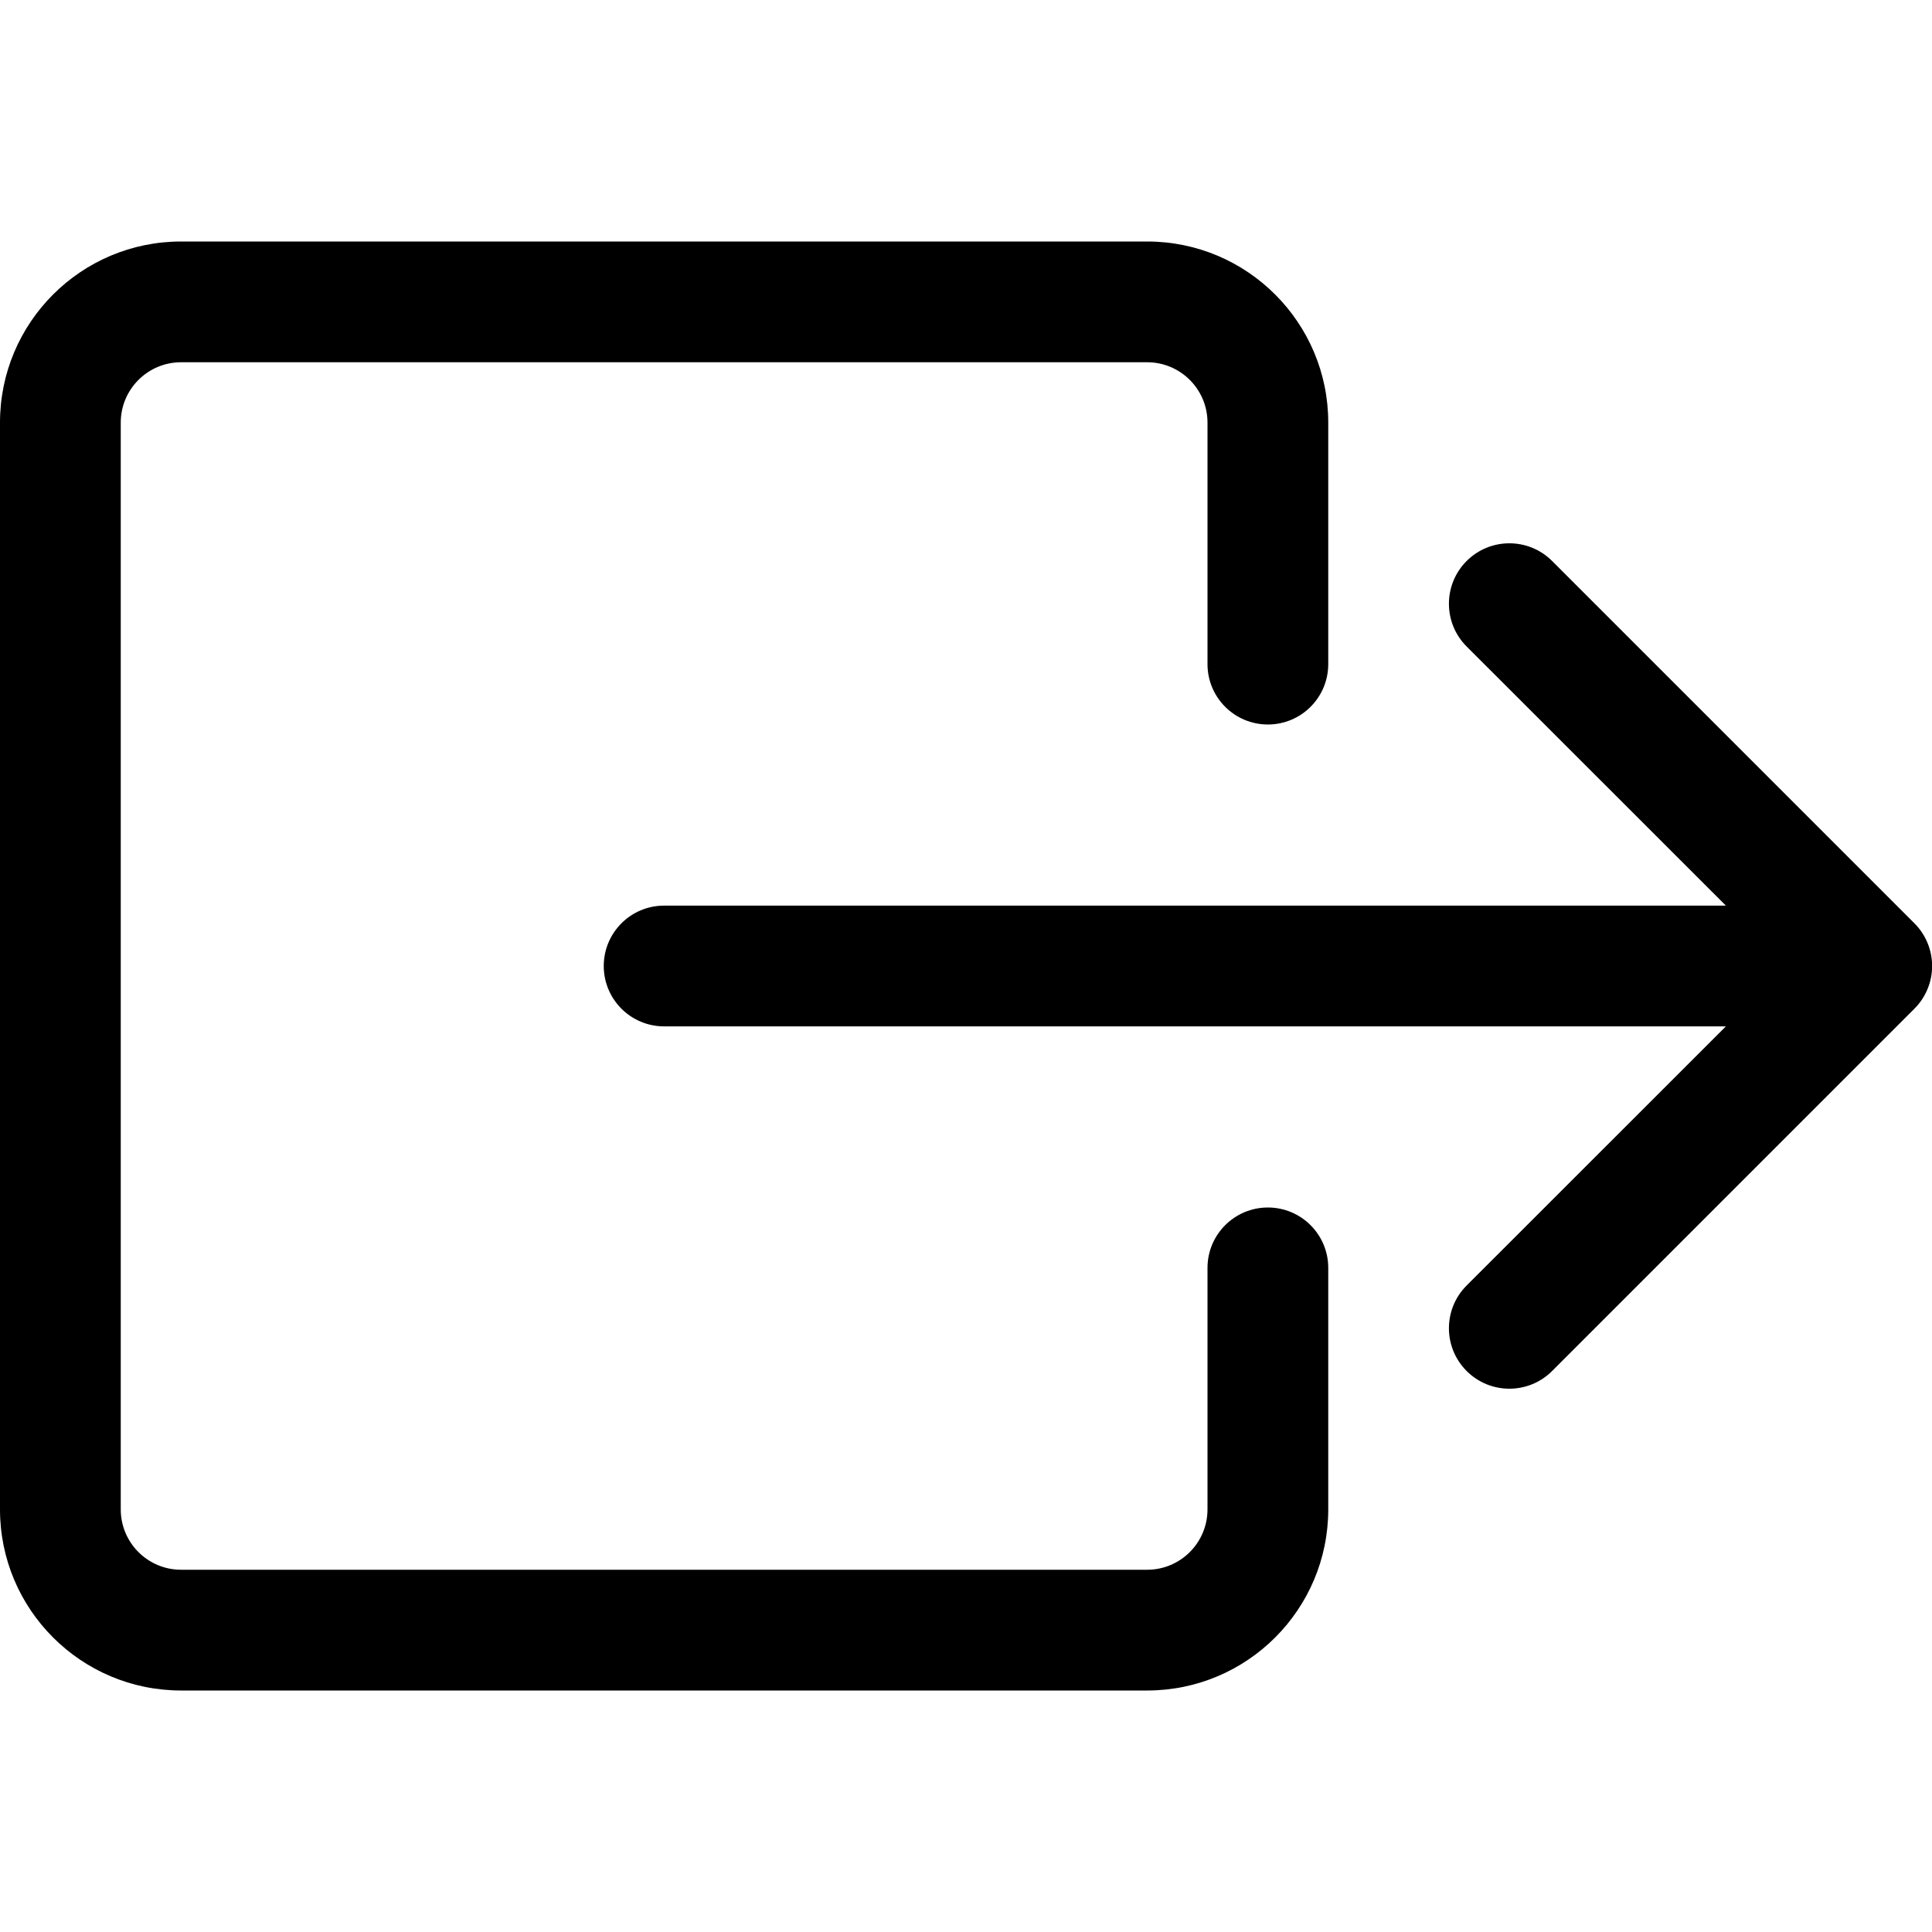
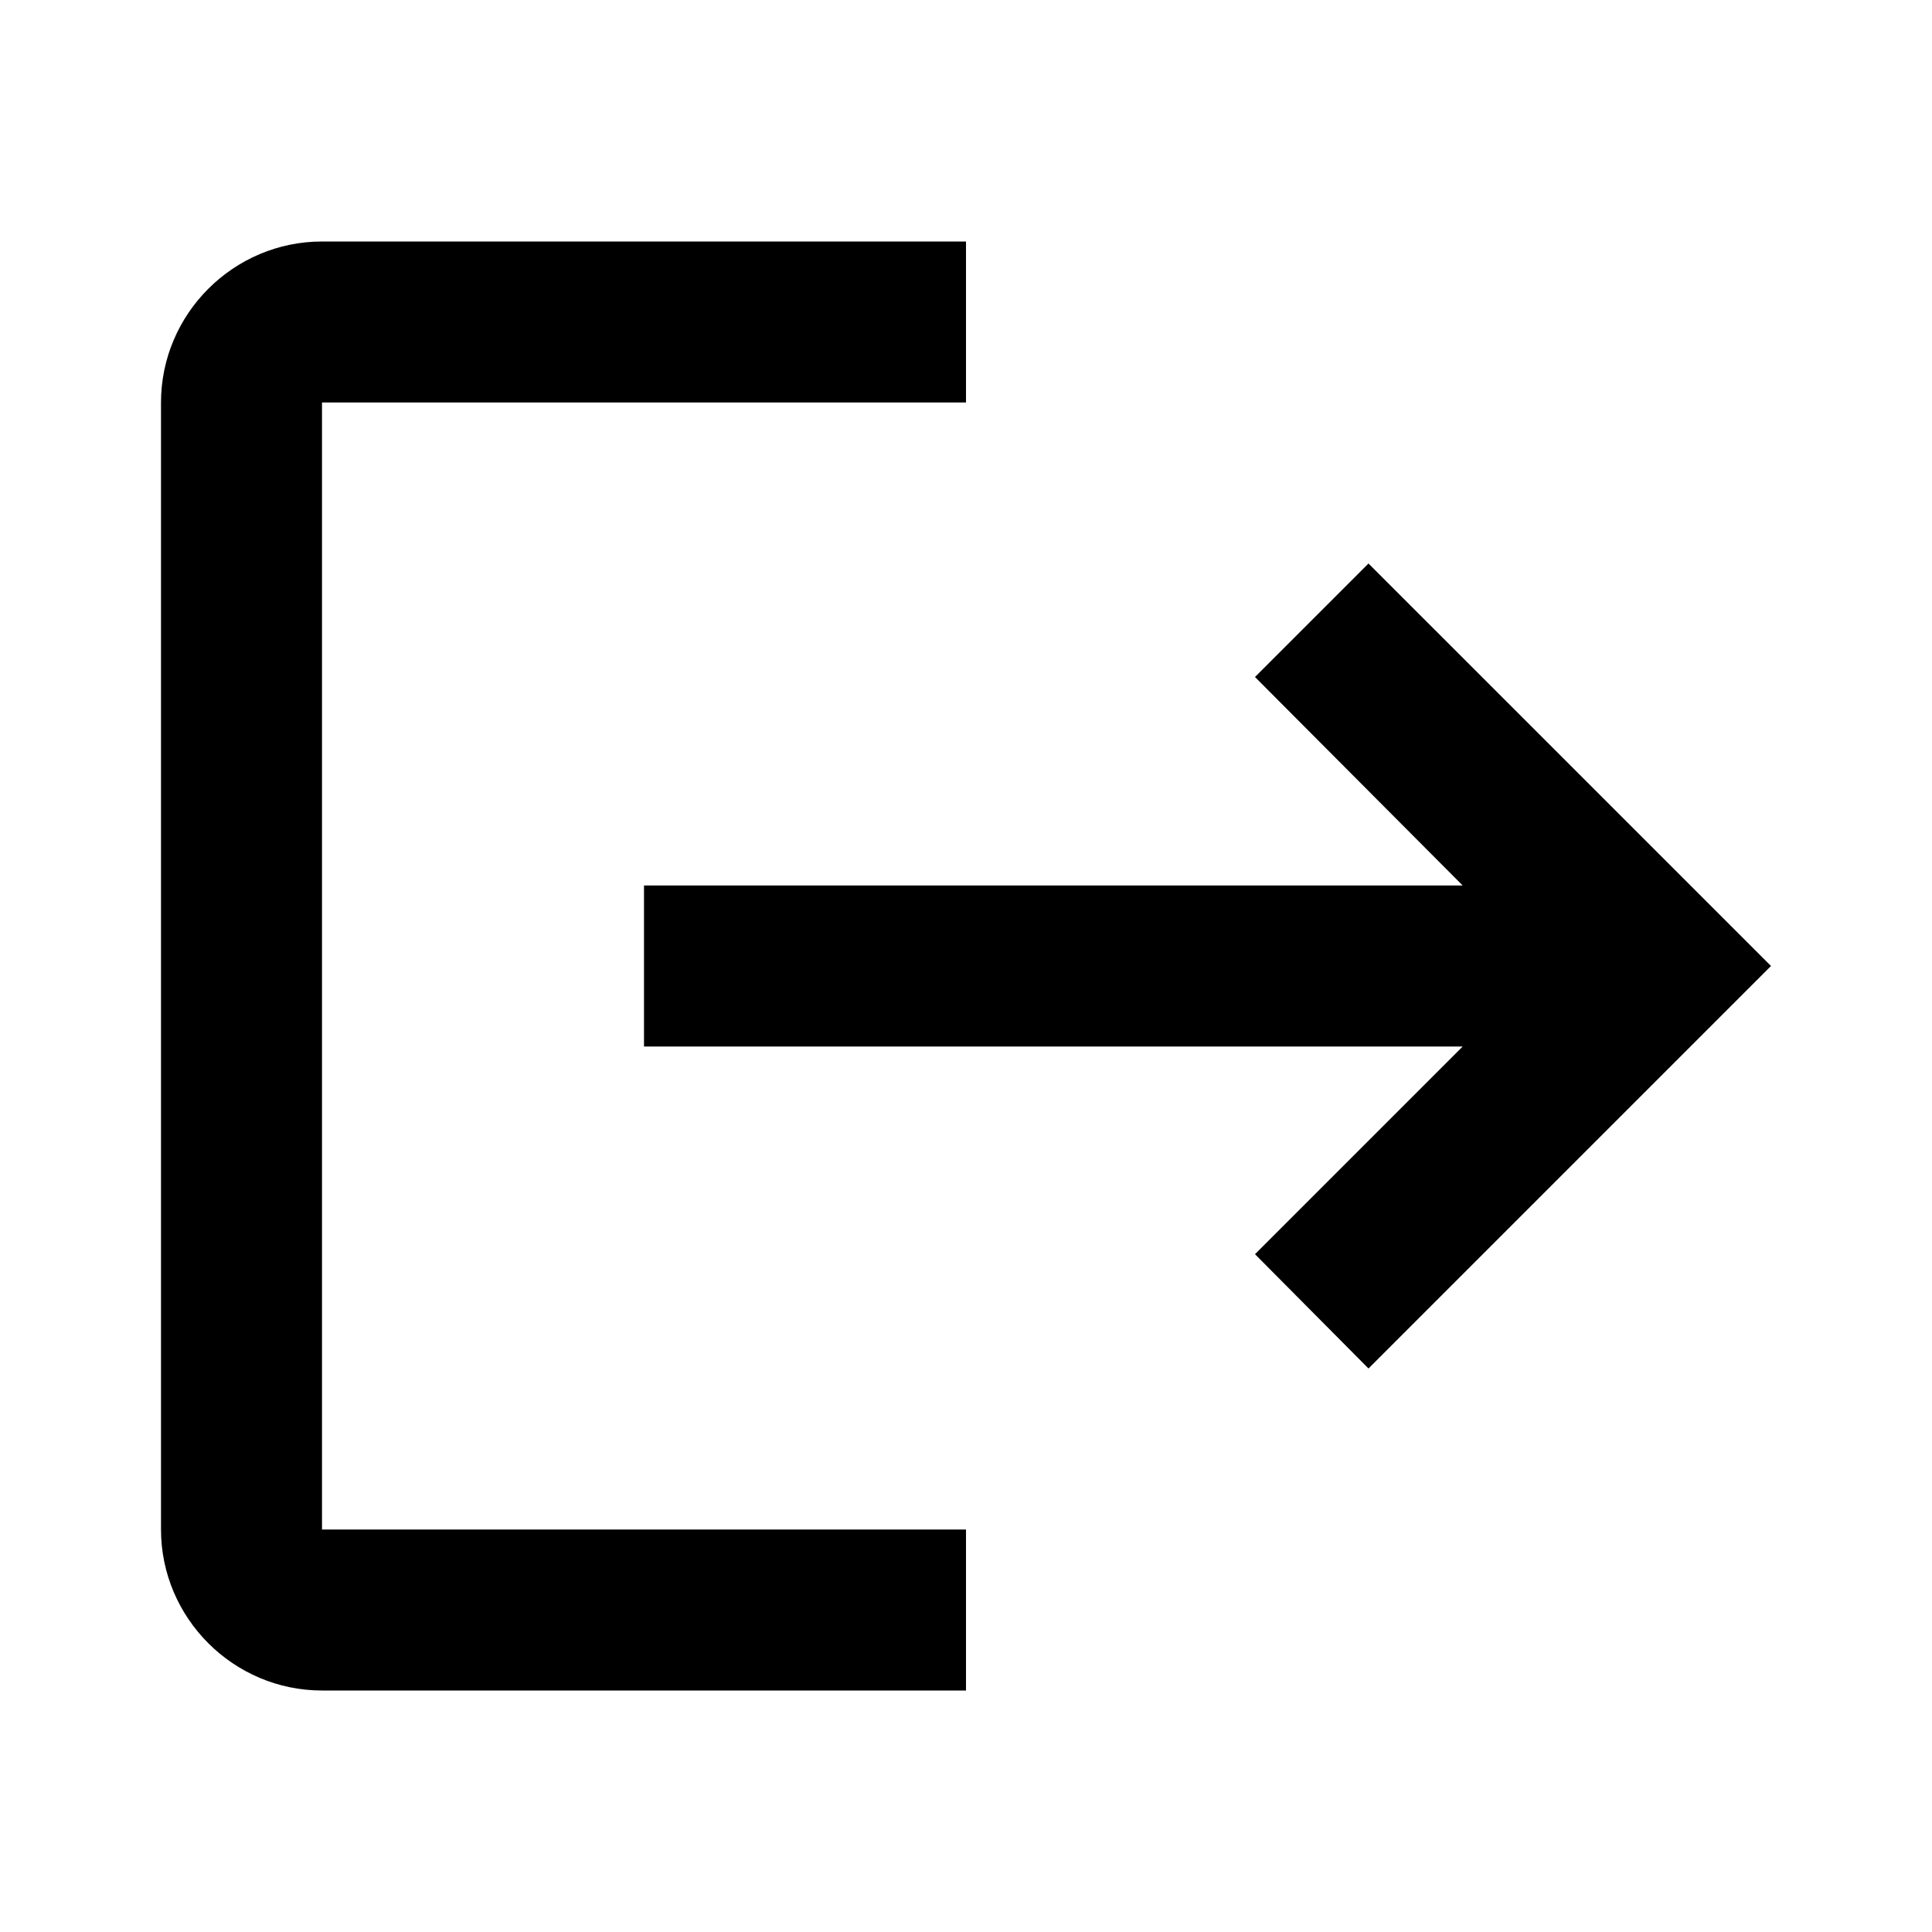
- <svg xmlns="http://www.w3.org/2000/svg" width="16" height="16" fill="currentColor" class="bi bi-box-arrow-right" viewBox="0 0 16 16">
-   <path fill-rule="evenodd" d="M10 12.5a.5.5 0 0 1-.5.5h-8a.5.5 0 0 1-.5-.5v-9a.5.5 0 0 1 .5-.5h8a.5.5 0 0 1 .5.5v2a.5.5 0 0 0 1 0v-2A1.5 1.5 0 0 0 9.5 2h-8A1.5 1.5 0 0 0 0 3.5v9A1.5 1.5 0 0 0 1.5 14h8a1.5 1.5 0 0 0 1.5-1.5v-2a.5.5 0 0 0-1 0v2z" />
-   <path fill-rule="evenodd" d="M15.854 8.354a.5.5 0 0 0 0-.708l-3-3a.5.5 0 0 0-.708.708L14.293 7.5H5.5a.5.5 0 0 0 0 1h8.793l-2.147 2.146a.5.5 0 0 0 .708.708l3-3z" />
+ <svg xmlns="http://www.w3.org/2000/svg" height="24px" viewBox="0 0 24 24" width="24px" fill="#000000">
+   <path d="M0 0h24v24H0z" fill="none" />
+   <path d="M17 7l-1.41 1.41L18.17 11H8v2h10.17l-2.58 2.58L17 17l5-5zM4 5h8V3H4c-1.1 0-2 .9-2 2v14c0 1.1.9 2 2 2h8v-2H4V5z" />
</svg>
